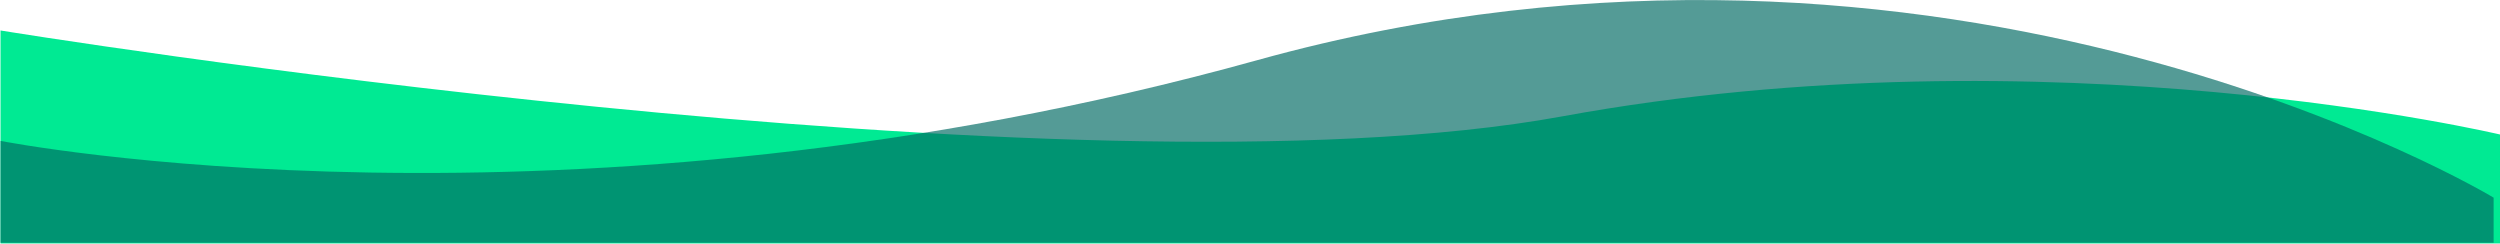
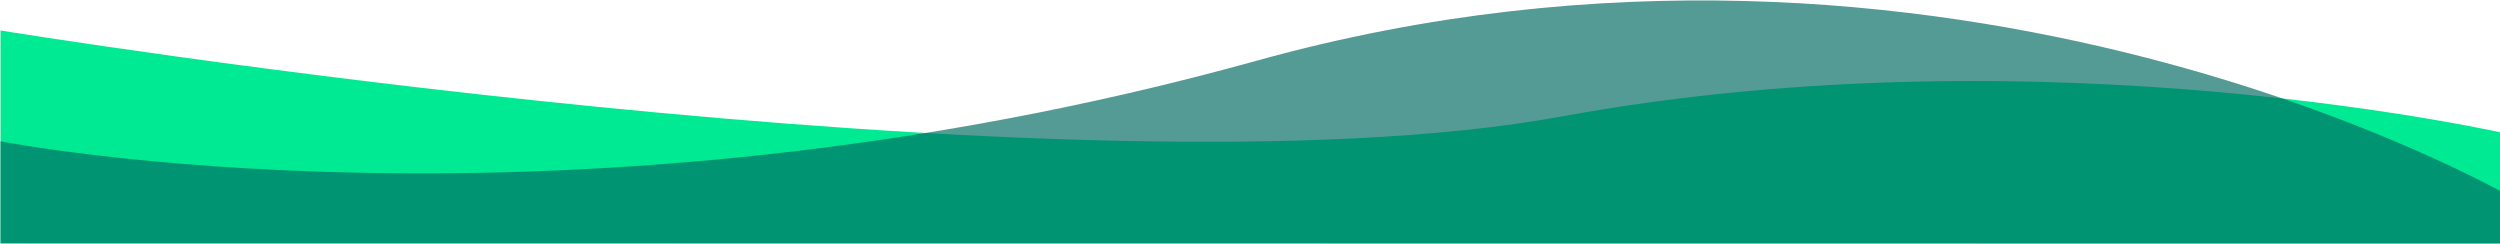
<svg xmlns="http://www.w3.org/2000/svg" version="1.1" id="Layer_1" x="0px" y="0px" viewBox="0 0 1920 187" style="enable-background:new 0 0 1920 187;" xml:space="preserve">
  <style type="text/css">
	.st0{fill:#00EA93;}
	.st1{opacity:0.671;fill:#006A63;enable-background:new    ;}
</style>
-   <g>
-     <path id="Path_4" class="st0" d="M0.4,23.4c0,0,824.7,134.6,1199.2,66s721.3,14.1,721.3,14.1V187H0.4V23.4z" />
-     <path id="Path_5" class="st1" d="M0.4,108.2c0,0,434,85.5,965.2-62s949.5,105.6,949.5,105.6v34.6H0.4V108.2z" />
-   </g>
+   <path id="Path_4" class="st0" d="M0.4,23.4c0,0,824.7,134.6,1199.2,66s730.3,14.3,730.3,14.3V187L0.4,186.8V23.4z" />
+   <path id="Path_5" class="st1" d="M0.4,108.5c0,0,434,85.5,965.2-62S1930,152.1,1930,152.1V187H0.4V108.5z" />
</svg>
